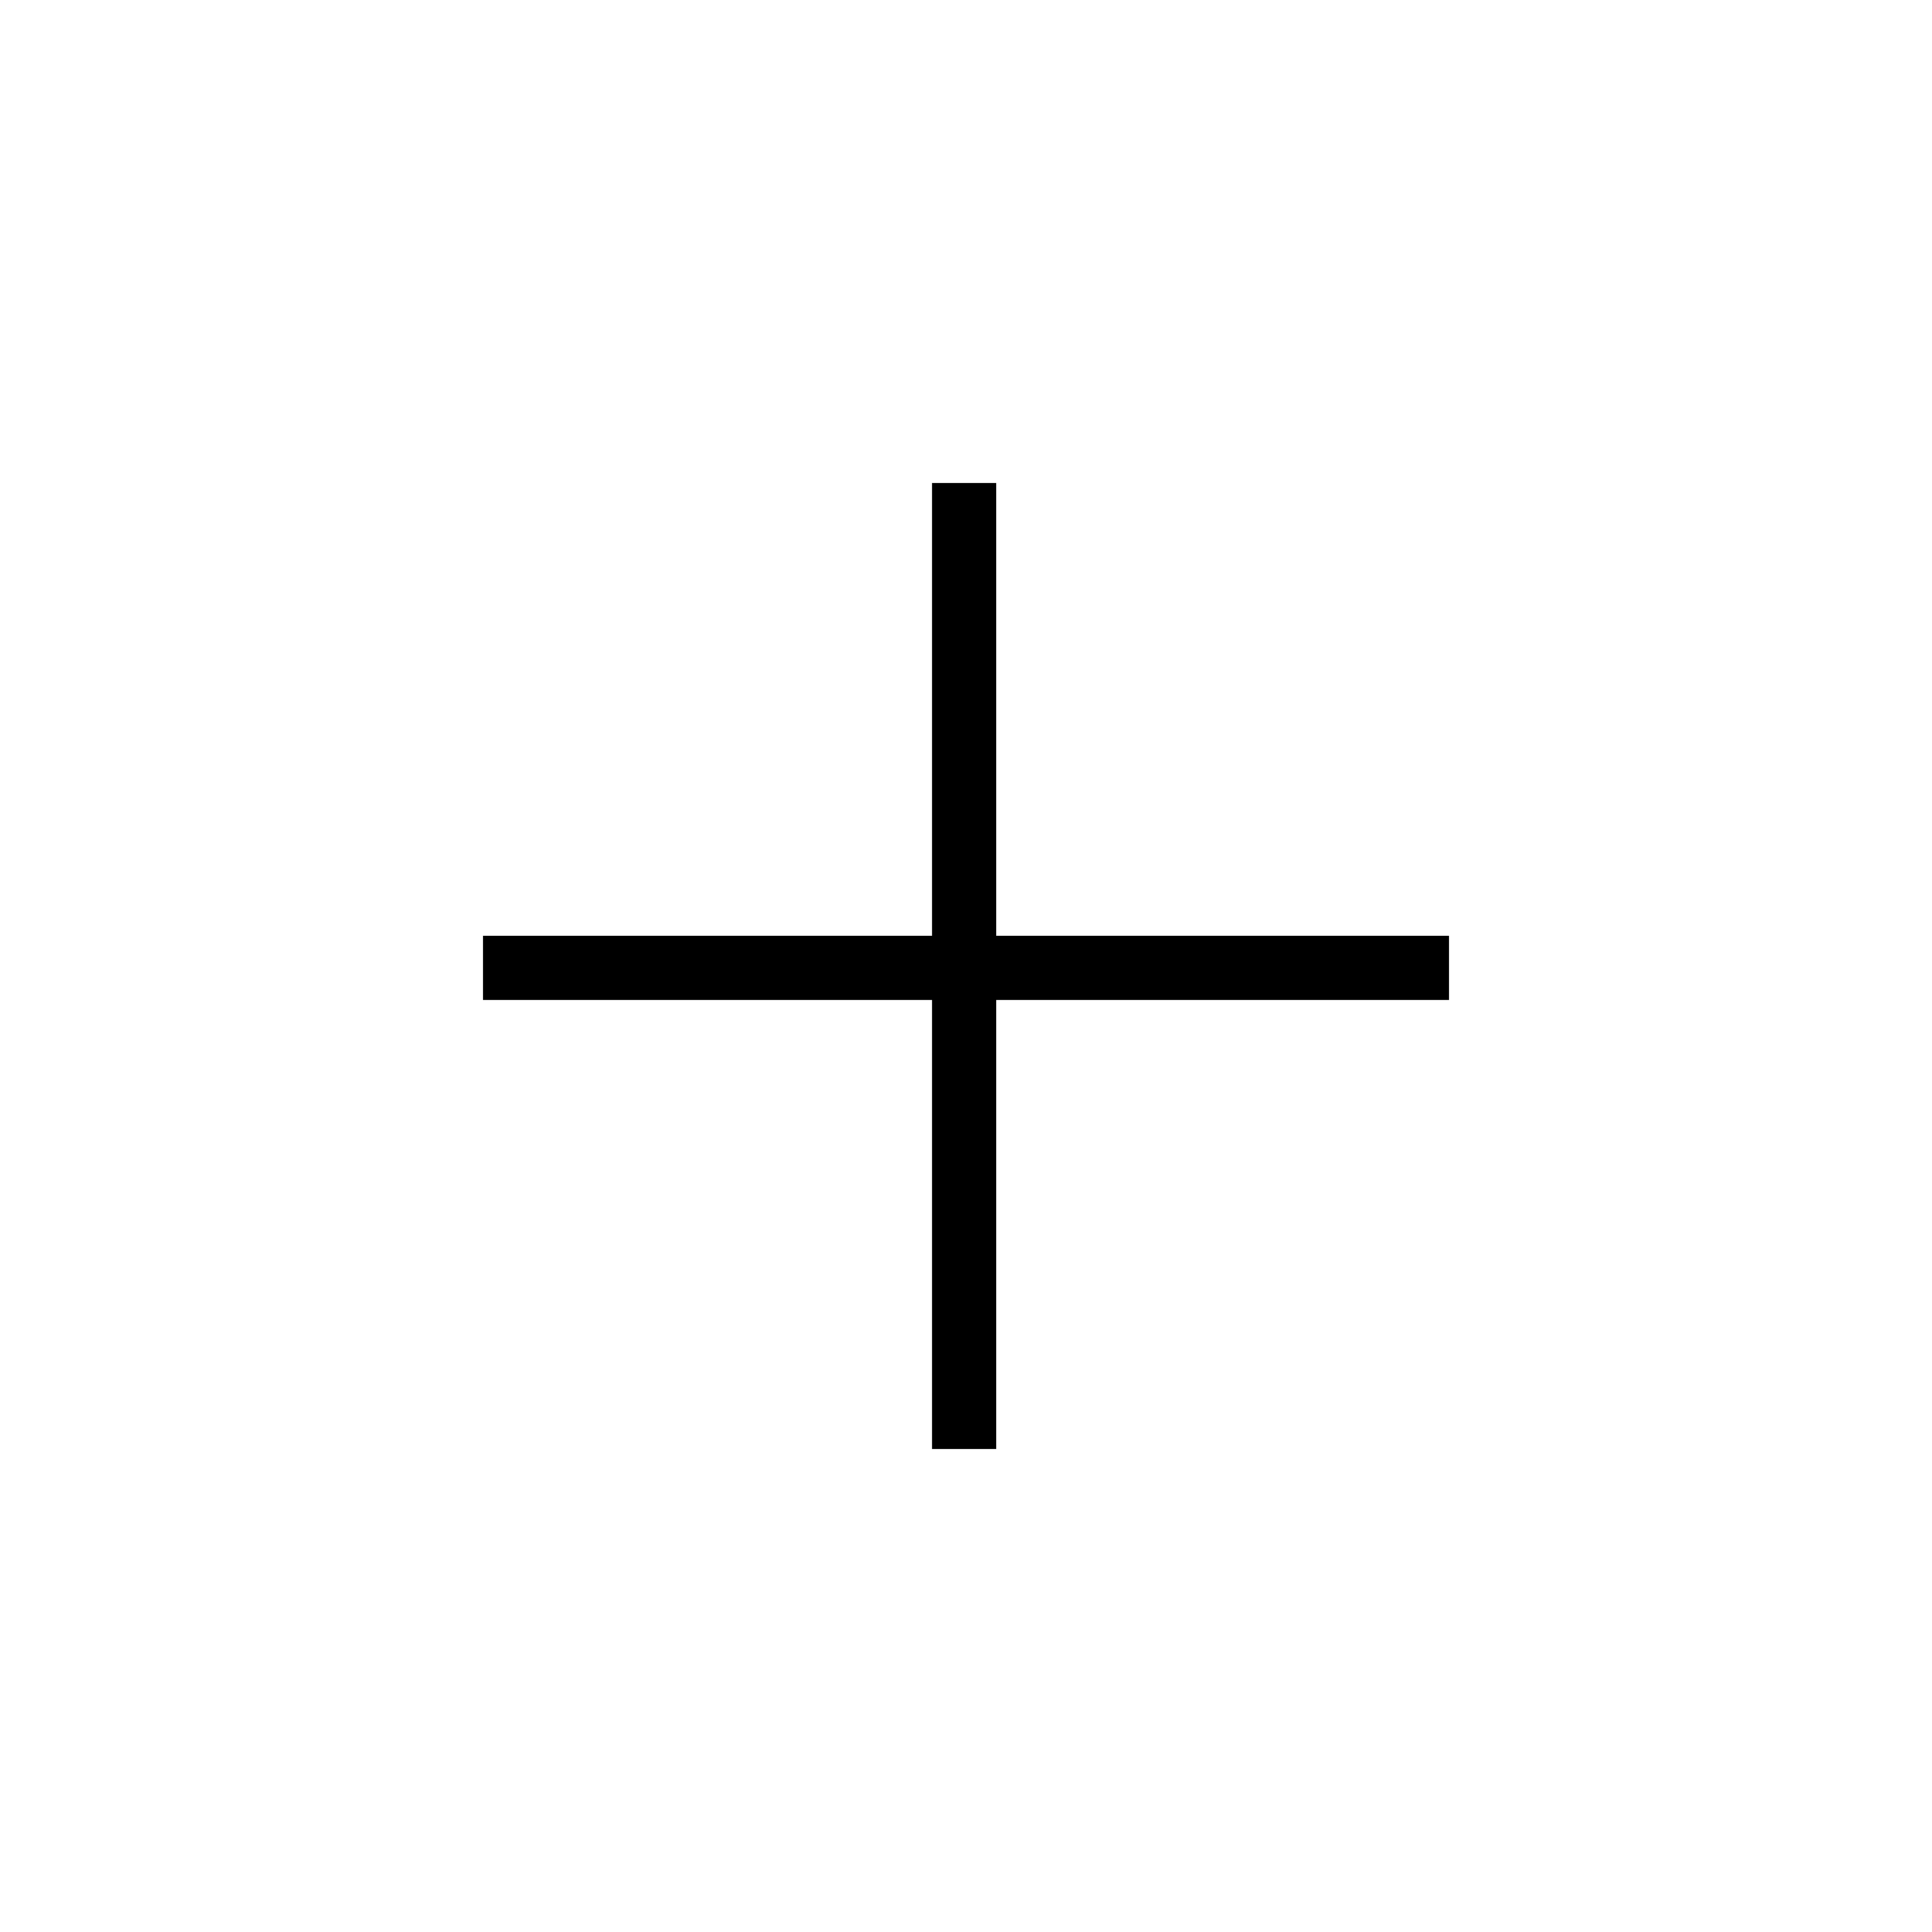
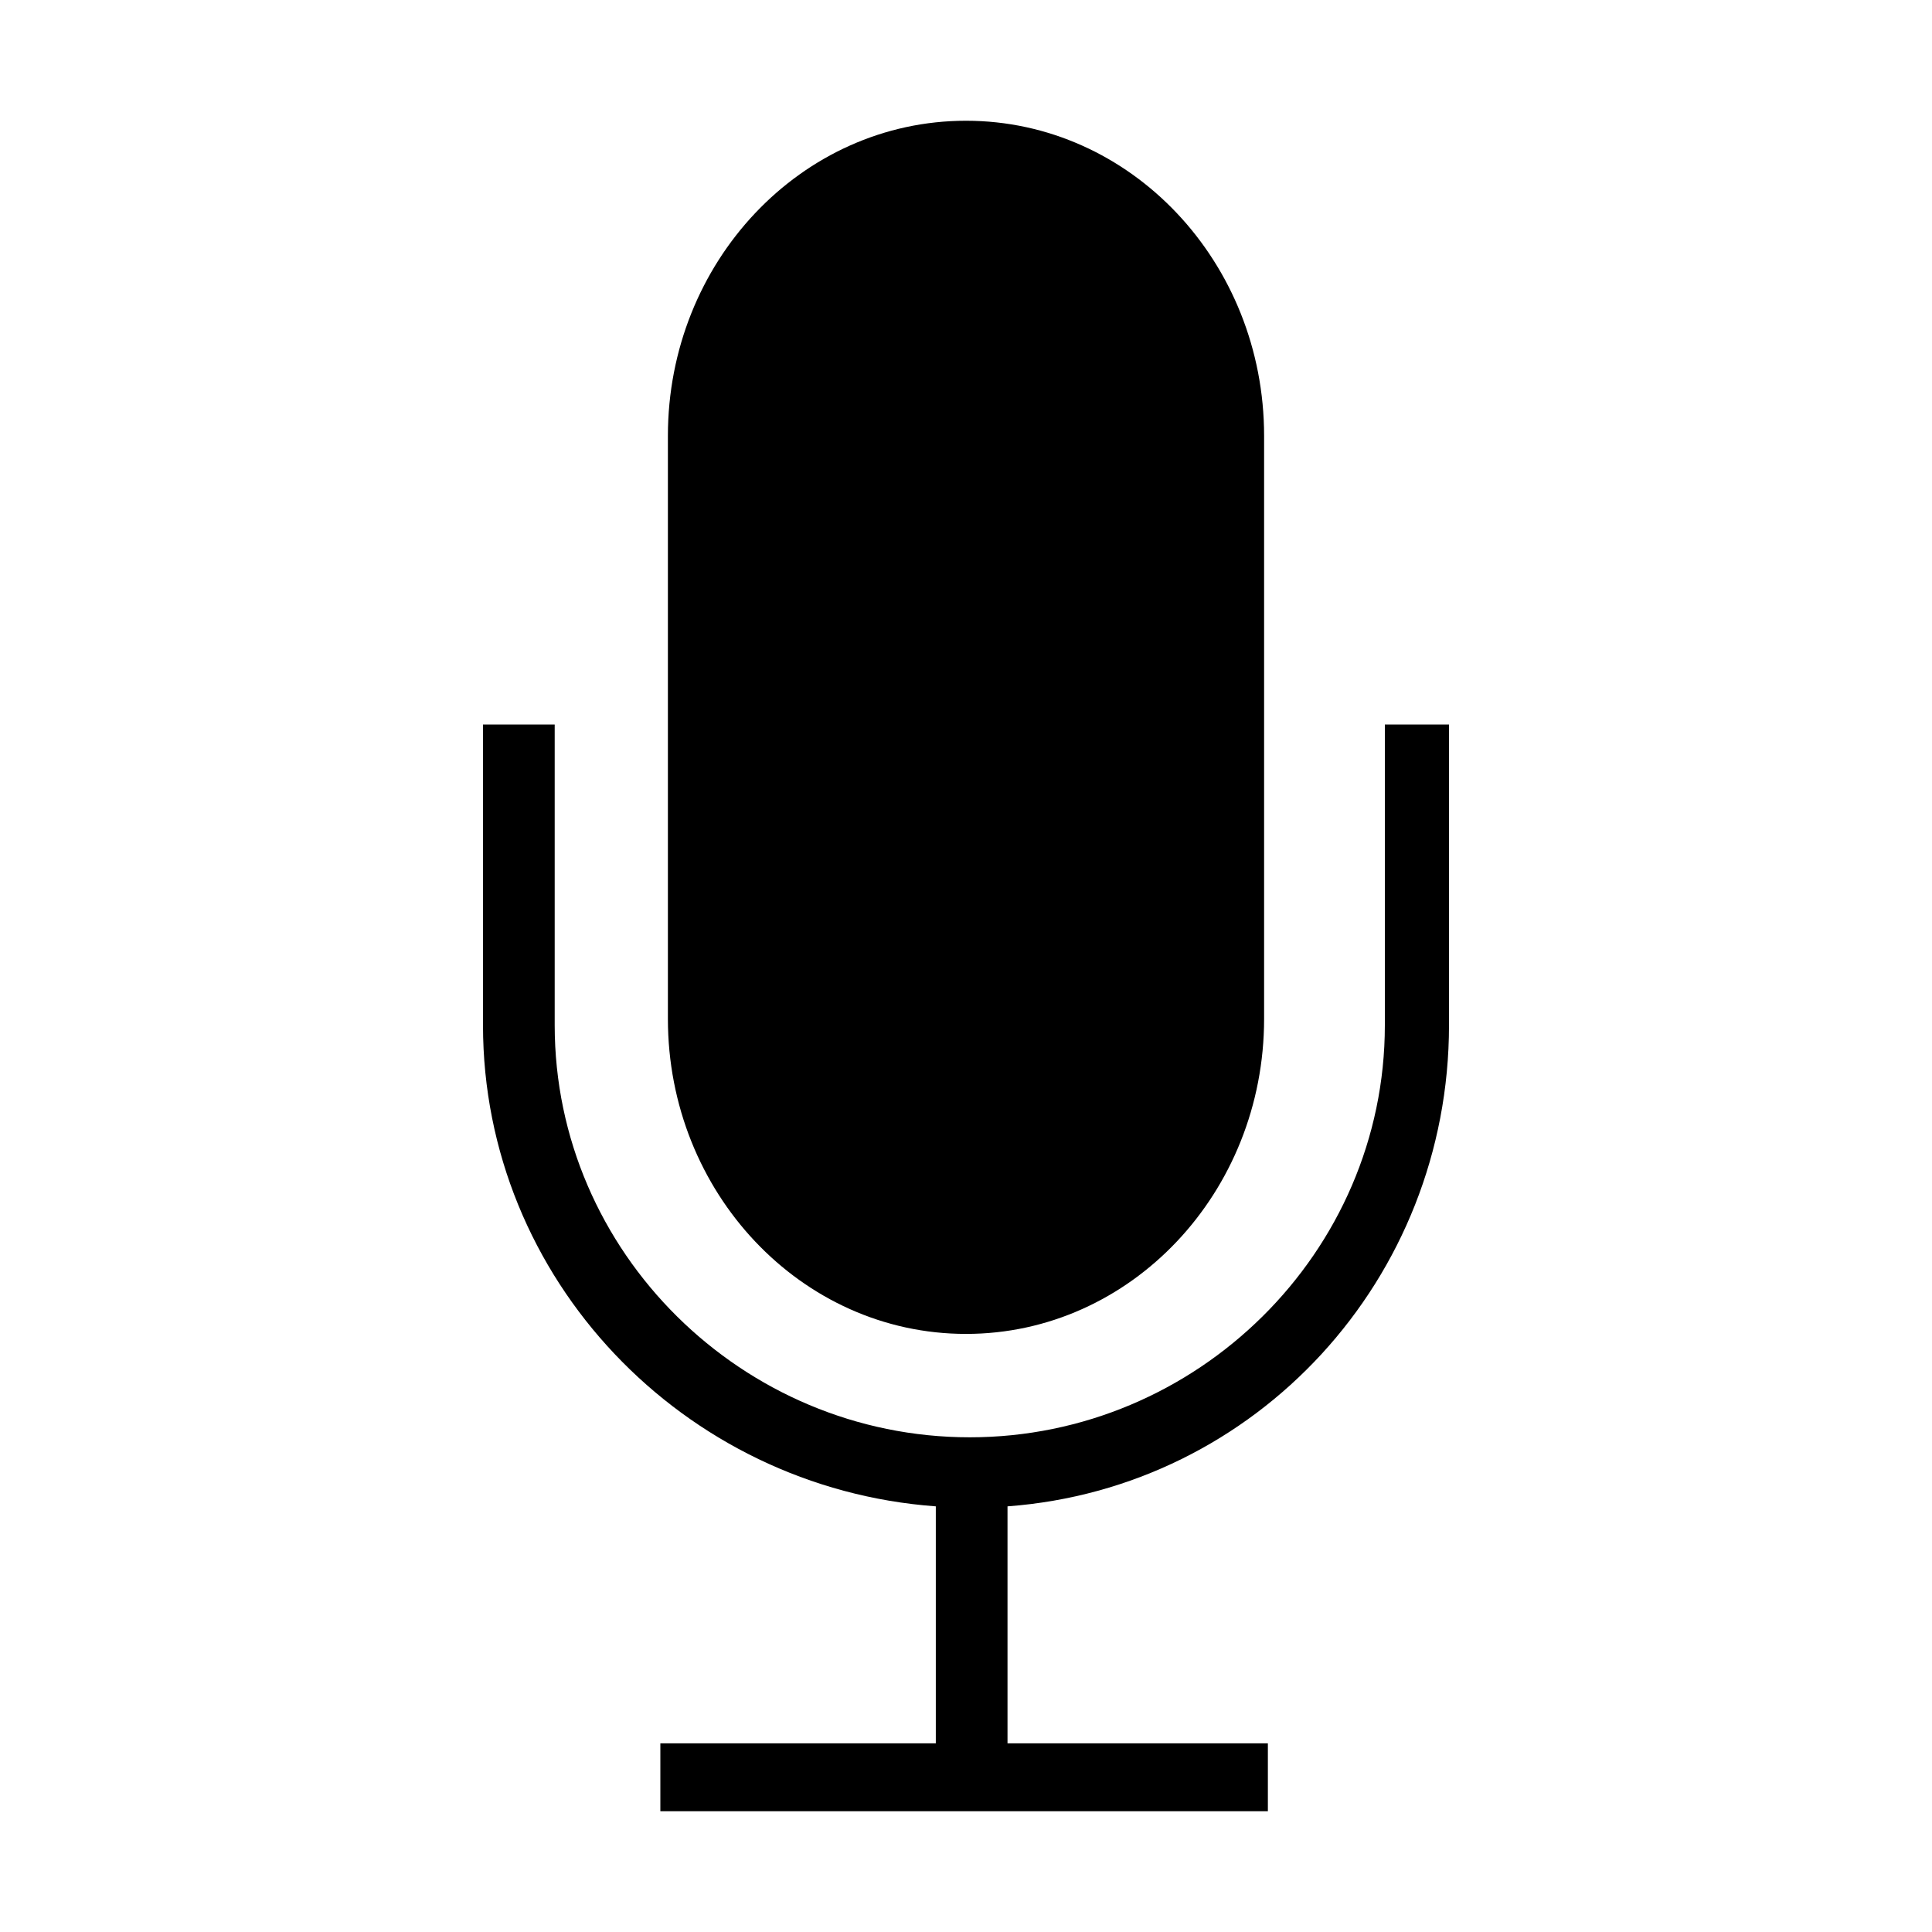
- <svg xmlns="http://www.w3.org/2000/svg" version="1.1" id="Layer_1" x="0px" y="0px" width="512px" height="512px" viewBox="0 0 512 512" style="enable-background:new 0 0 512 512;" xml:space="preserve">
-   <g>
-     <path d="M384,265H264v119h-17V265H128v-17h119V128h17v120h120V265z" />
-   </g>
+ <svg xmlns="http://www.w3.org/2000/svg" width="512" height="512" viewBox="0 0 512 512">
+   <path d="M256 353.5c43.7 0 79-37.5 79-83.5V115.5c0-46-35.3-83.5-79-83.5s-79 37.5-79 83.5V270c0 46 35.3 83.5 79 83.5zM367 192v79.7c0 60.2-49.8 109.2-110 109.2s-110-49-110-109.2V192h-19v79.7c0 67.2 53 122.6 120 127.5V462h-73v18h161v-18h-69v-62.8c66-4.9 117-60.3 117-127.5V192h-17z" />
</svg>
